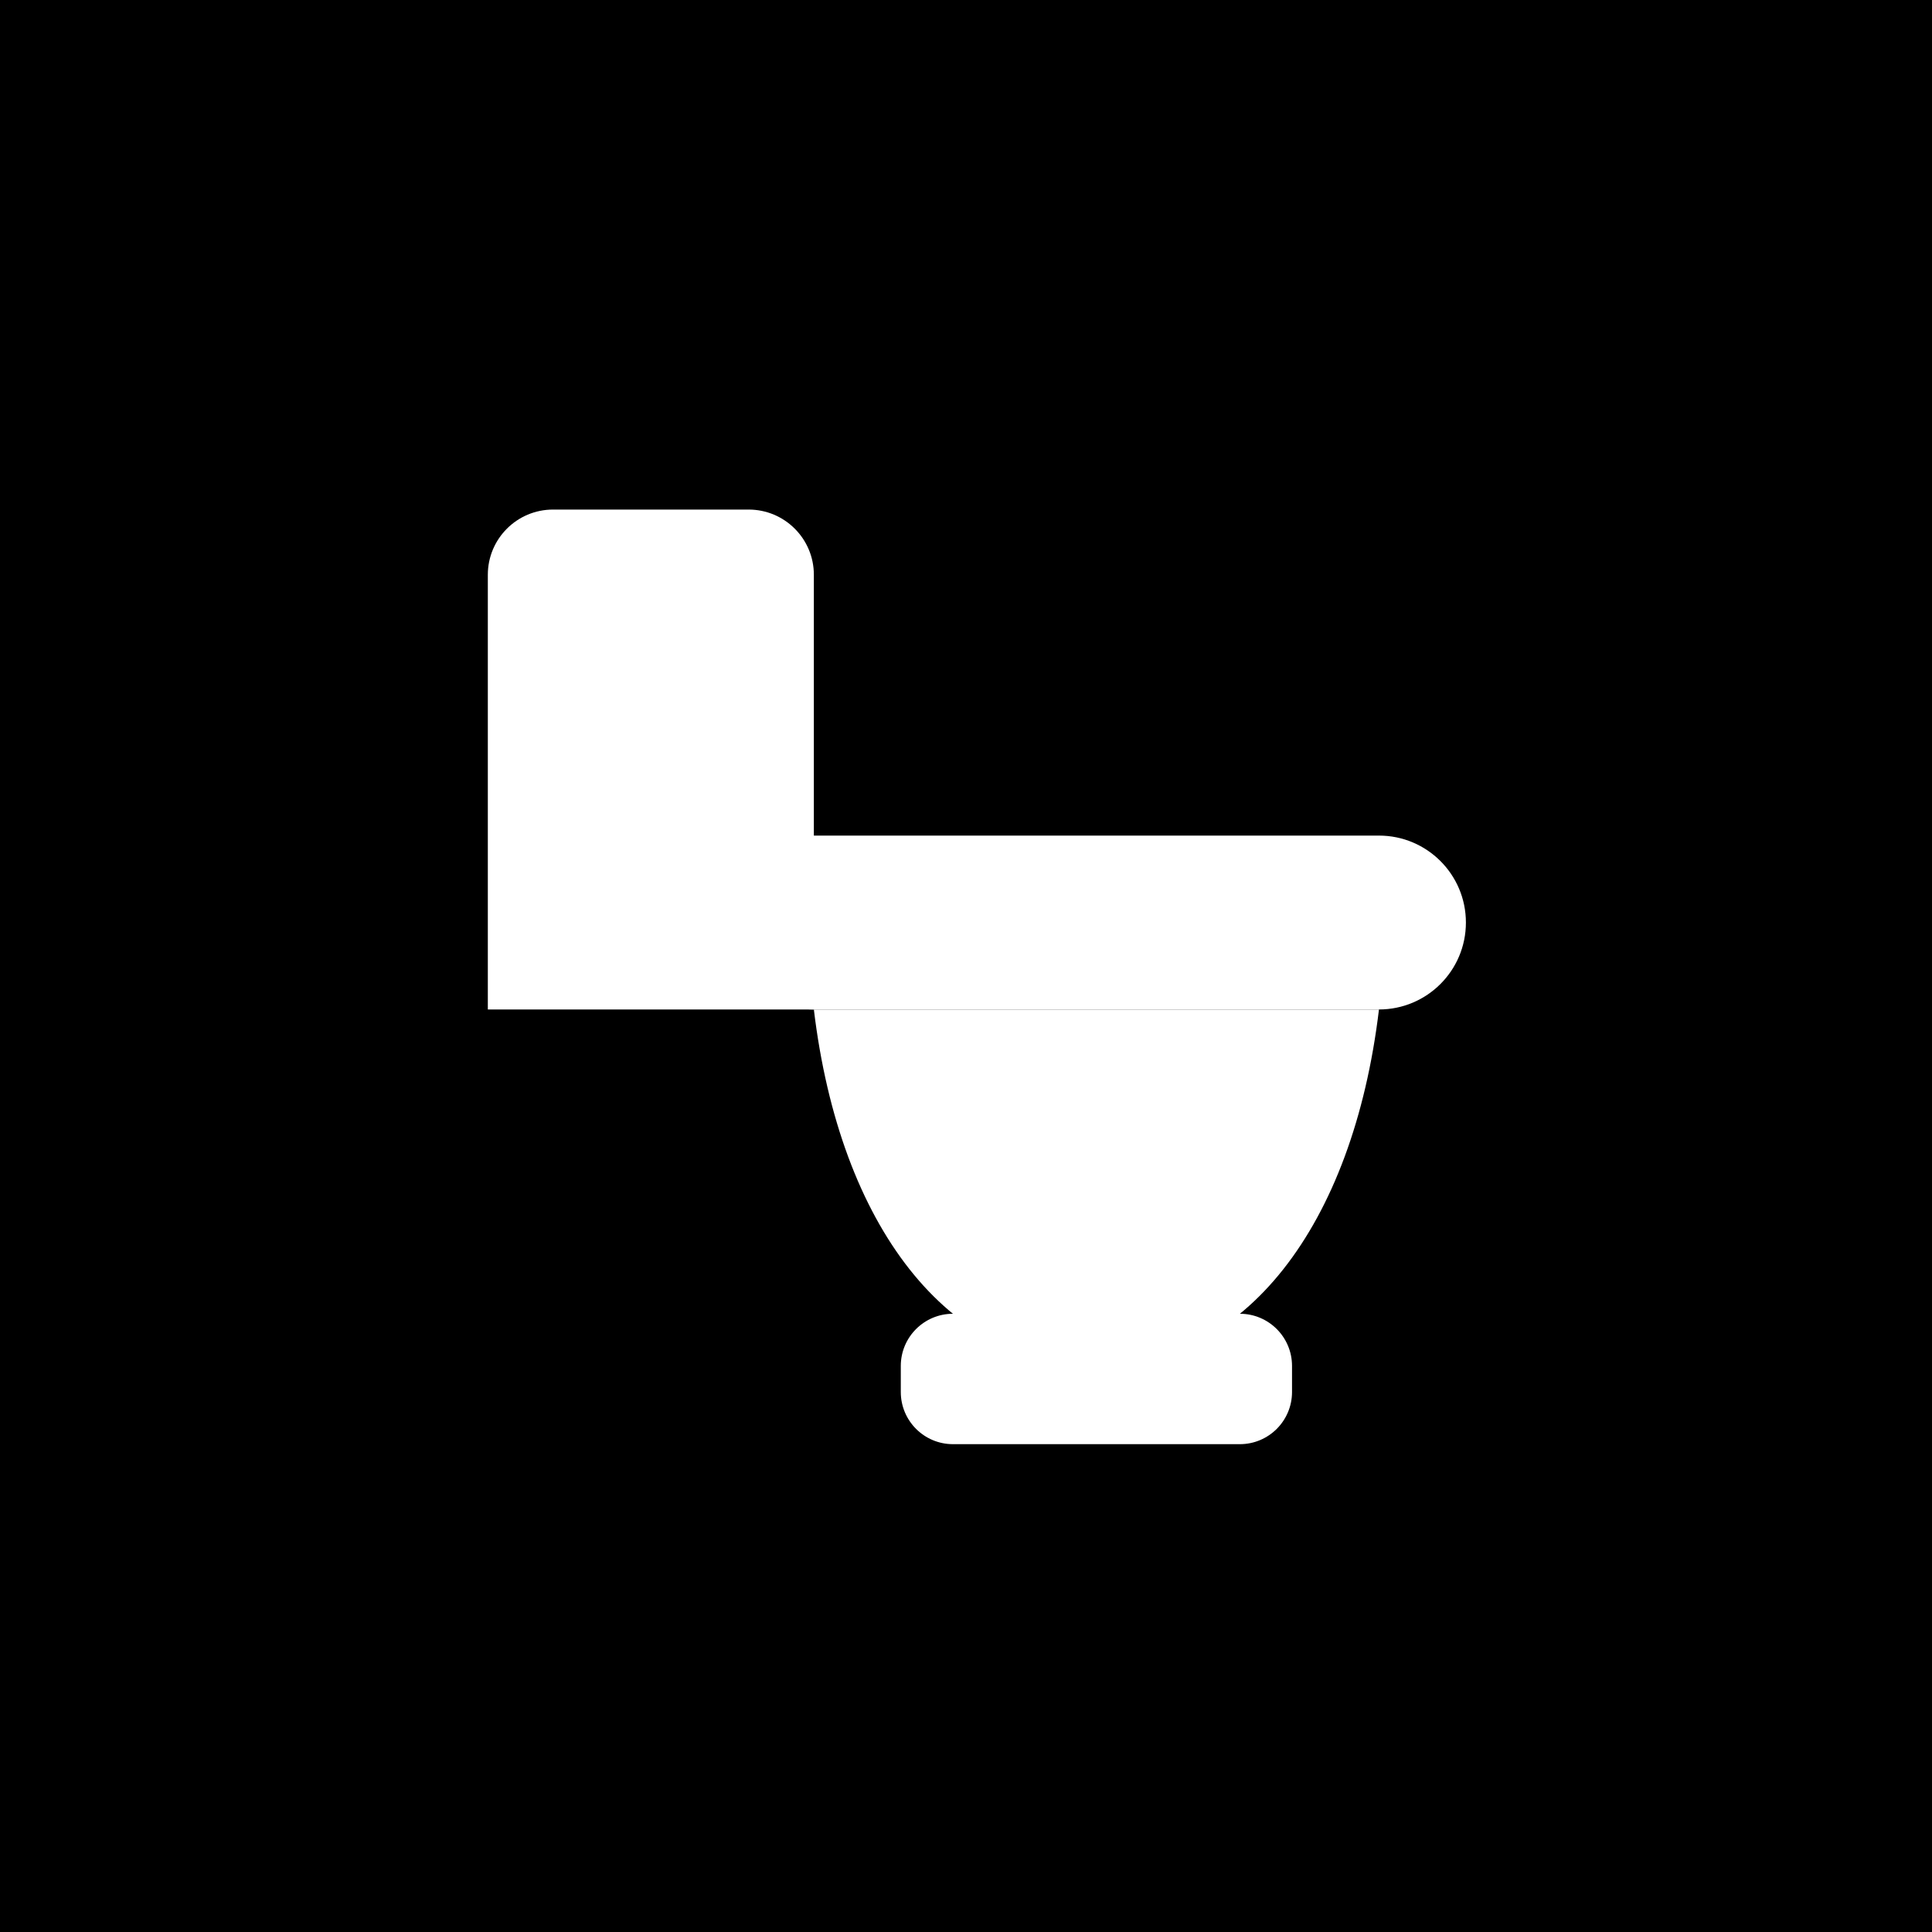
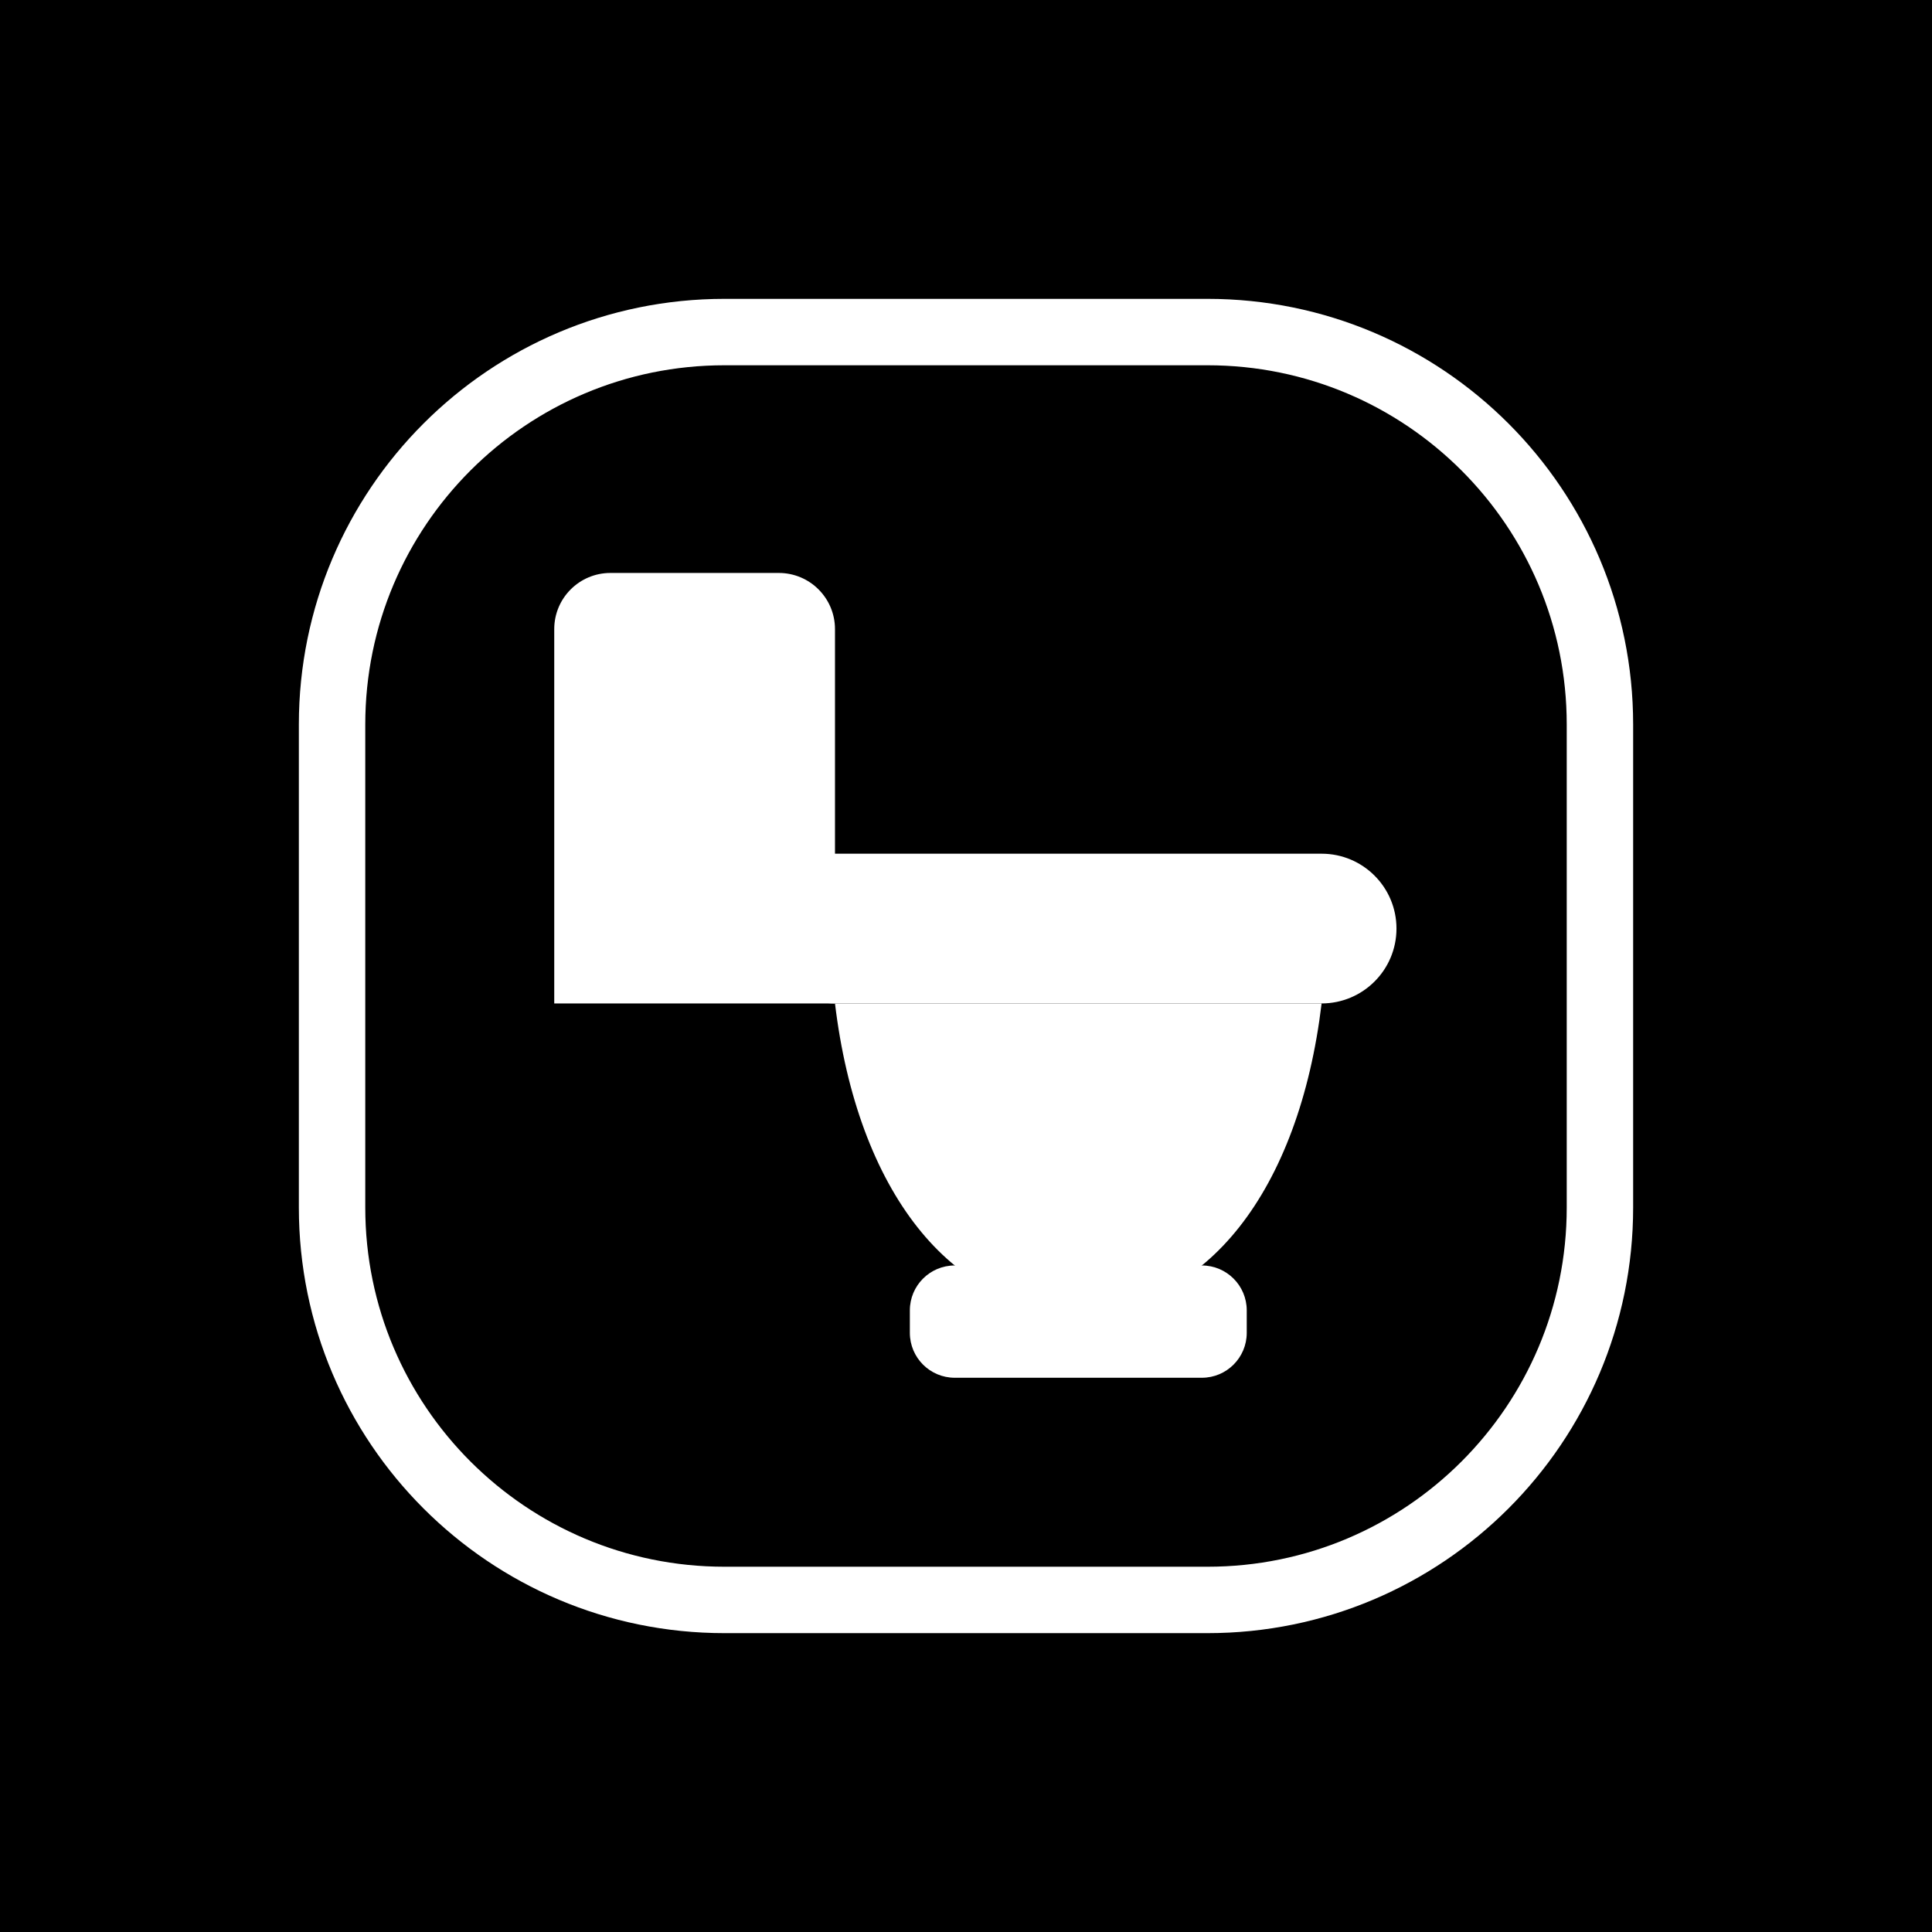
<svg xmlns="http://www.w3.org/2000/svg" viewBox="0 0 64 64" width="64" height="64" role="img" aria-label="Compteur WC">
  <rect width="64" height="64" fill="#000000" />
-   <g transform="translate(32 32) scale(0.72) translate(-32 -32)">
+   <g transform="translate(32 32) scale(0.62) translate(-32 -32)">
    <g fill="#ffffff">
      <path d="M13 11h9a3 3 0 0 1 3 3v20H10V14a3 3 0 0 1 3-3z" />
      <rect x="21" y="26" width="34" height="8" rx="4" />
      <path d="M25 34h26c-1.2 10-6.2 16.4-13 16.4S26.2 44 25 34z" />
      <rect x="29" y="48" width="18" height="6" rx="2.4" />
    </g>
  </g>
+   <rect x="11" y="11" width="42" height="42" rx="13" fill="none" stroke="#ffffff" stroke-width="2.2" />
</svg>
